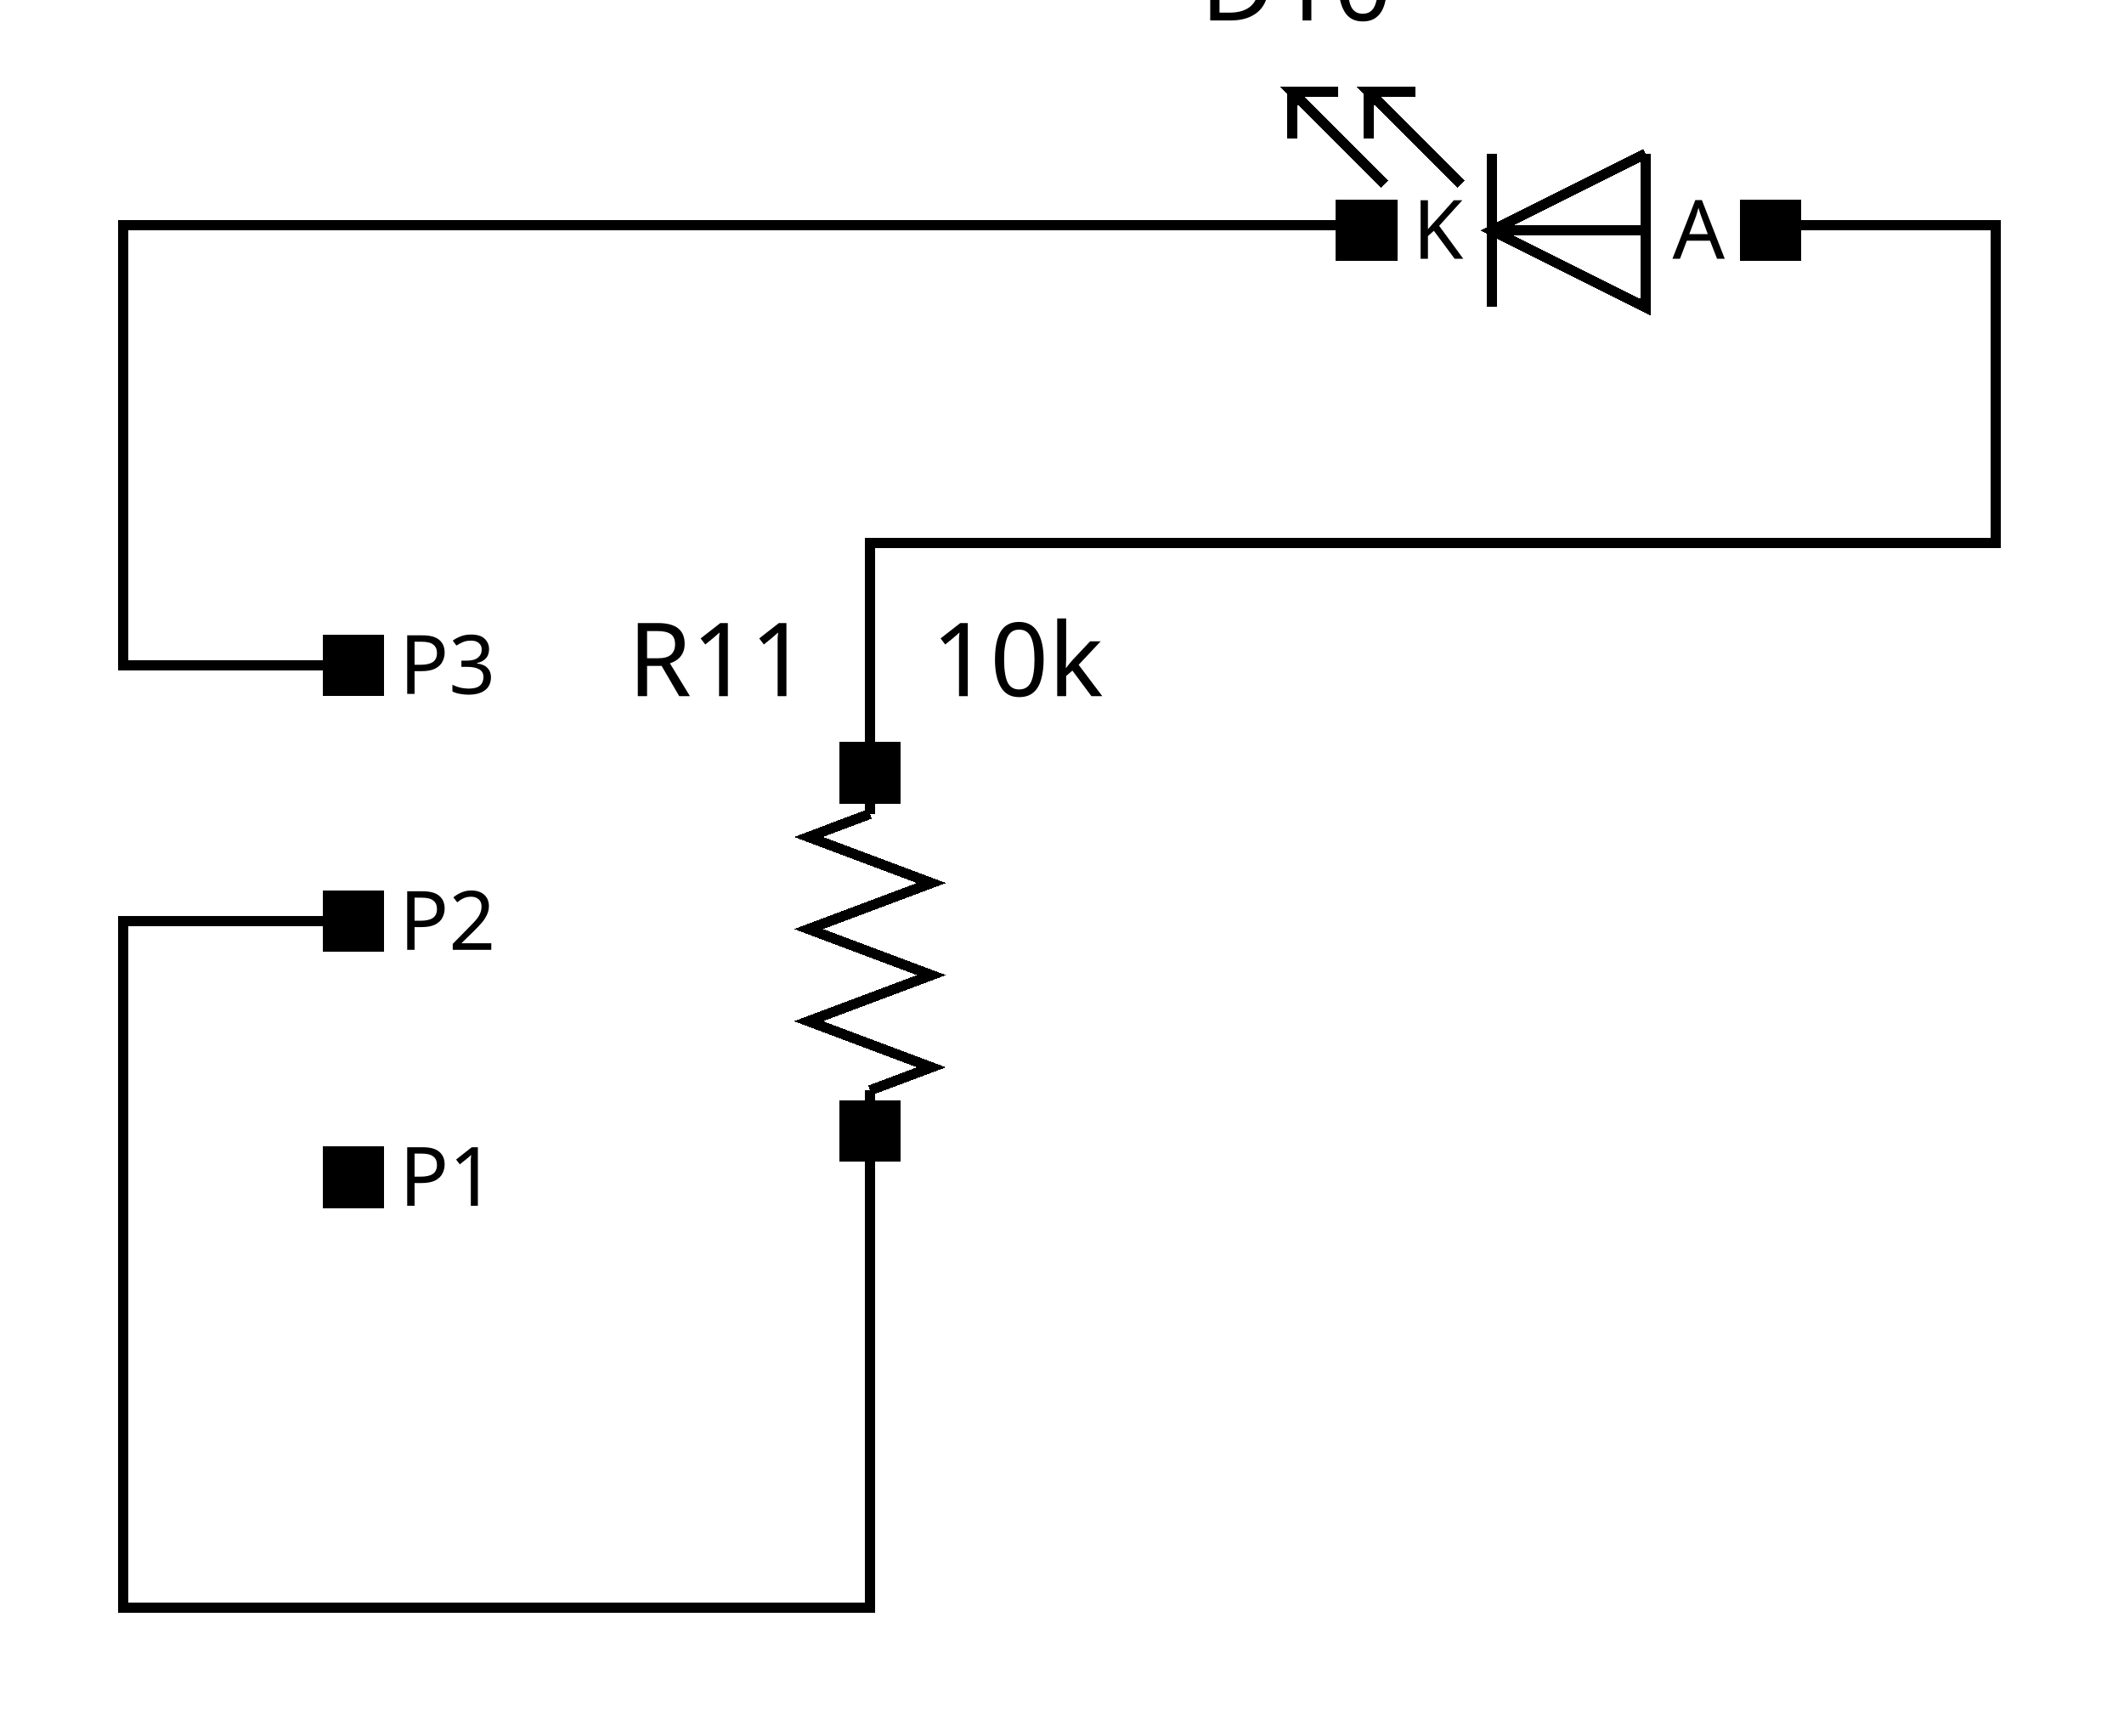
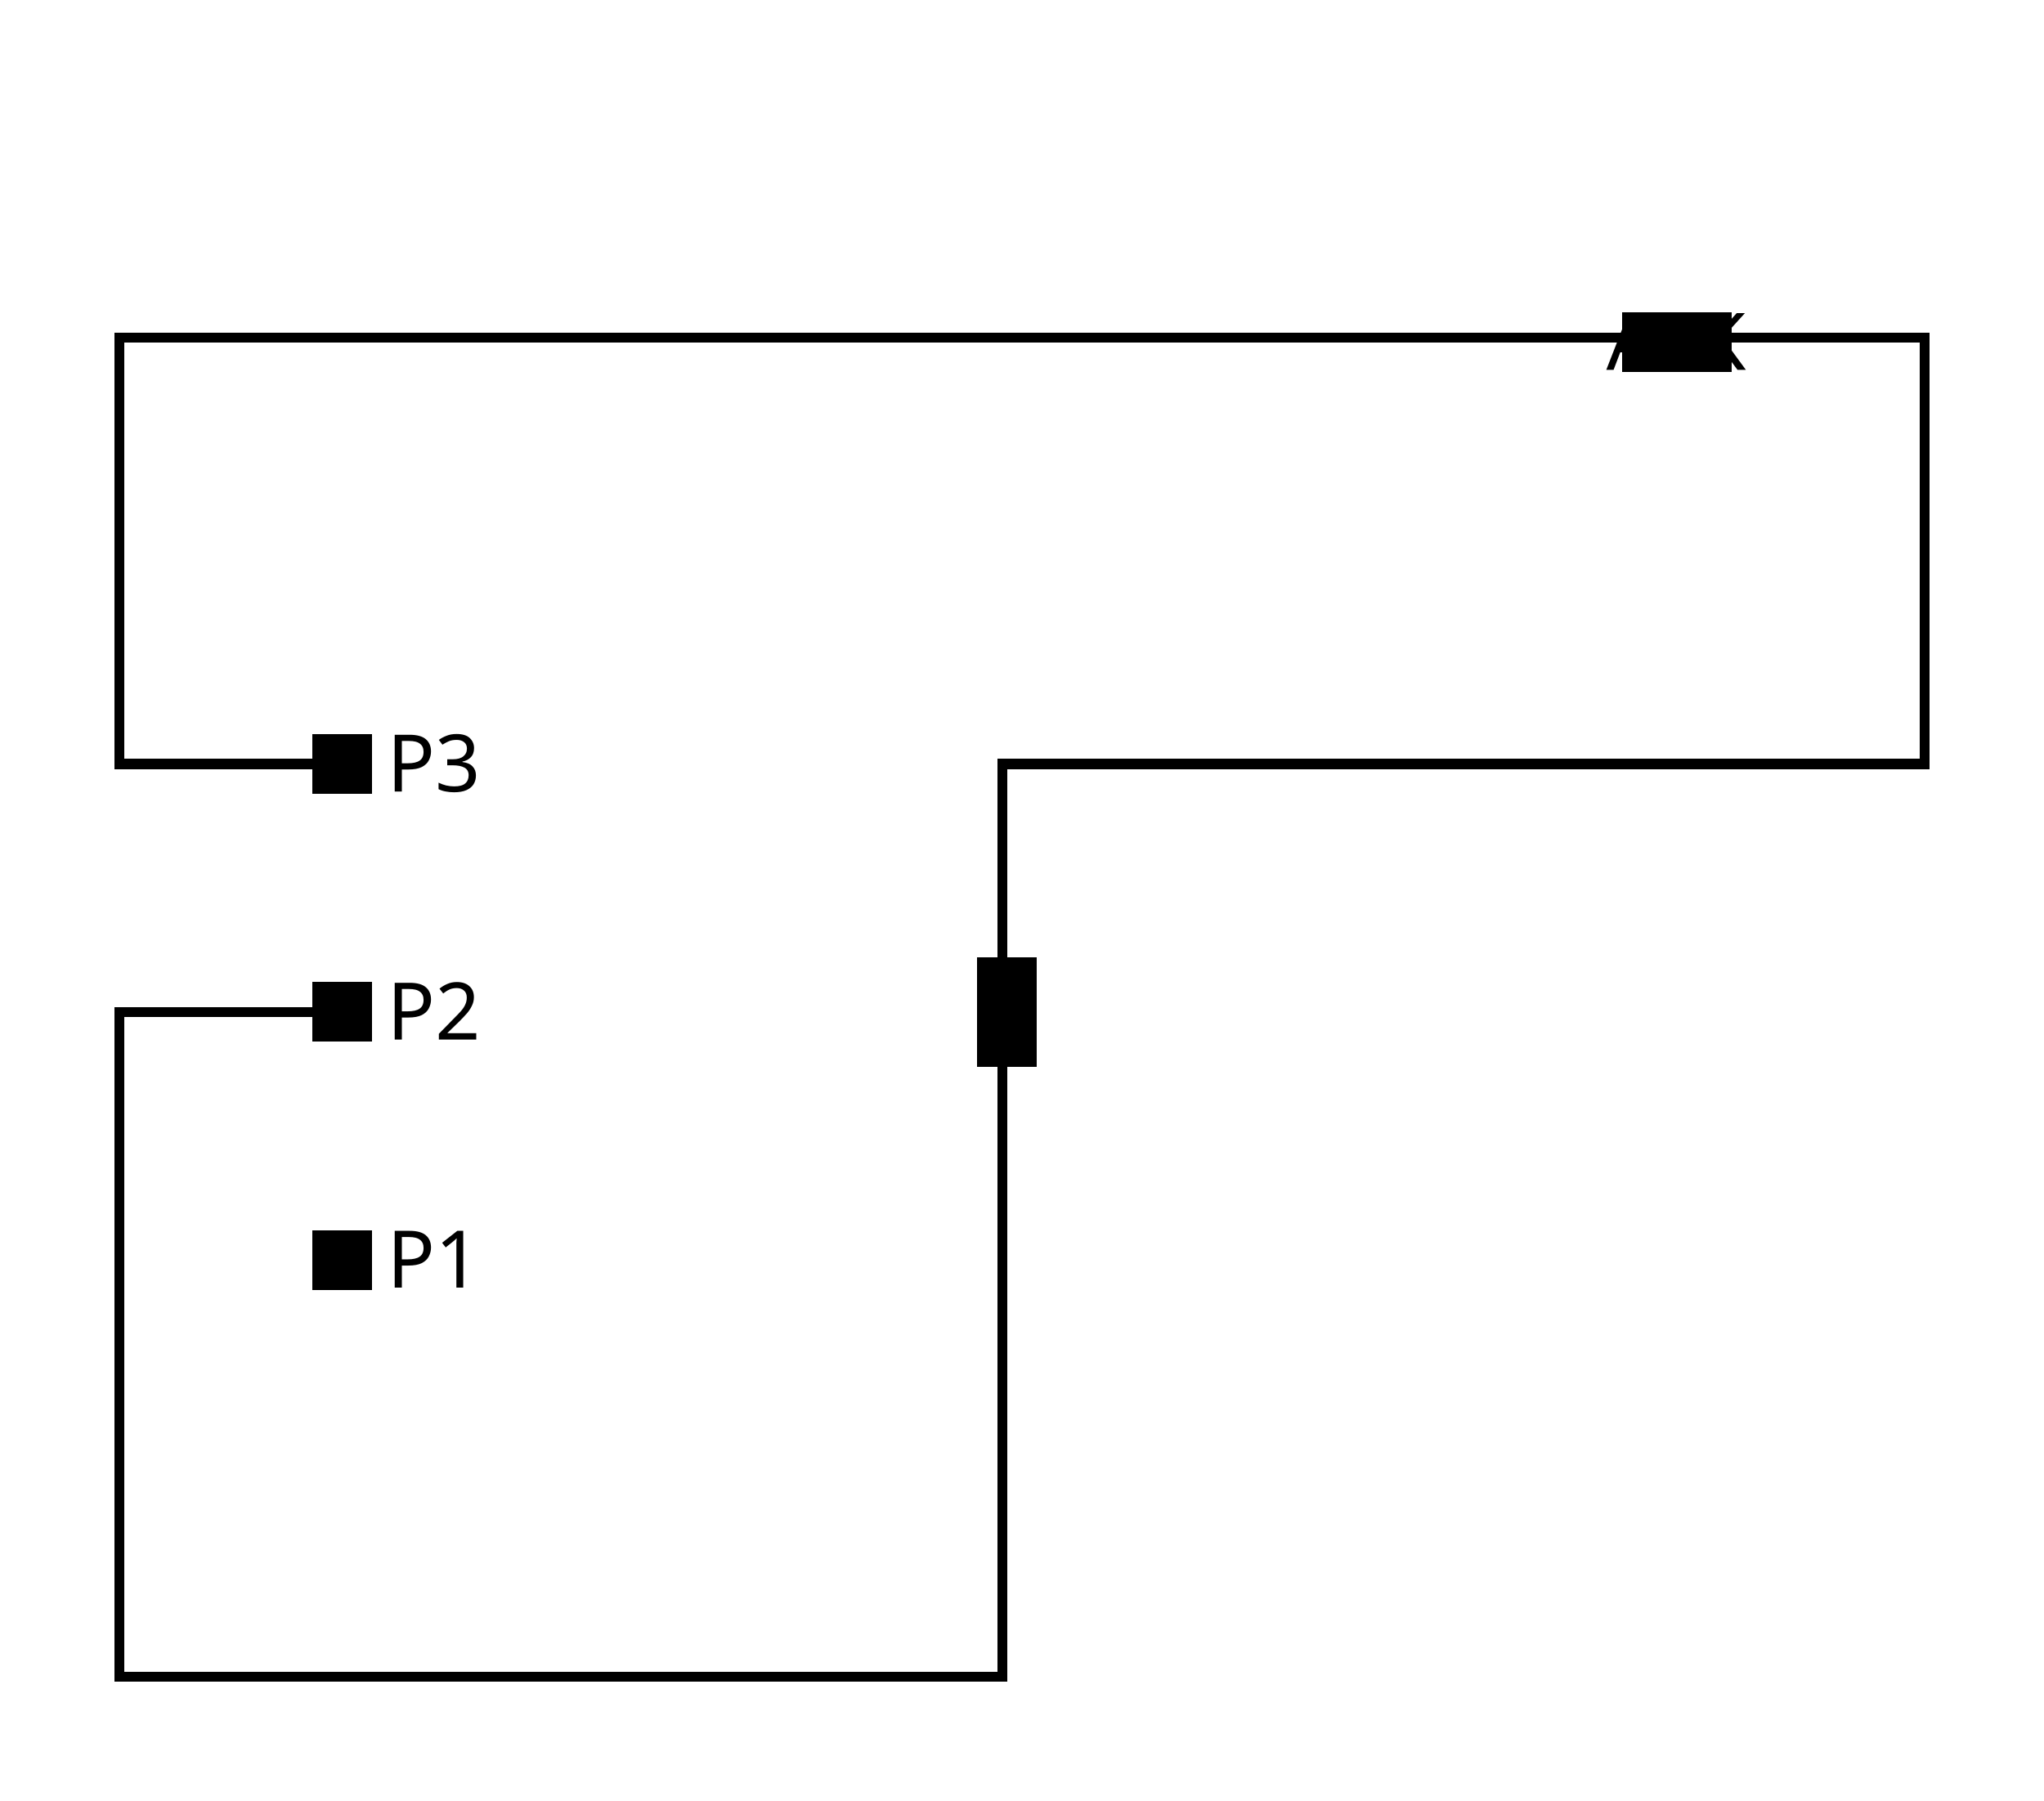
- <svg xmlns="http://www.w3.org/2000/svg" xmlns:ns1="http://svgjs.dev/svgjs" version="1.1" width="207.5" height="169.5">
+ <svg xmlns="http://www.w3.org/2000/svg" version="1.1" width="206" height="181.5">
  <defs>
    <style type="text/css">
      
        rect {
          stroke-width: 1;
          shape-rendering: crispEdges;
        }
        rect.port {
          opacity: 1;
          fill: #326CB2;
        }
        text {
          font-size: 10px;
          font-family: sans-serif;
          text-align: left;
        }
        g.port &gt; text {
          font-size: 8px;
        }
        polyline {
          fill: none;
          stroke: black;
          stroke-width: 1;
          shape-rendering: crispEdges;
        }
        path {
          fill: none;
          stroke: black;
          stroke-width: 1;
          shape-rendering: crispEdges;
        }
        line {
          fill: none;
          shape-rendering: crispEdges;
        }
        rect {
          stroke: black;
        }
        circle {
          stroke: black;
        }
        .error { 
          stroke: red !important;
        }
      
    </style>
    <marker id="arrow" markerWidth="10" markerHeight="8" refX="10" refY="4" orient="auto">
      <path d="M0,7 L10,4 L0,1 L0,7" style="fill: #000000;" />
    </marker>
  </defs>
  <g>
-     <polyline points="32,90 12,90 12,157 85,157 85,113" id="e_PinHead12_2_R11_2_Net_8" class="edge" />
-     <polyline points="32,65 12,65 12,22 131,22" id="e_PinHead12_3_D10_1_Net_9" class="edge" />
-     <polyline points="85,73 85,53 195,53 195,22 175,22" id="e_R11_1_D10_2_Net_7" class="edge" />
-     <rect id="PinHead12" class="node" x="37" y="42.5" width="0" height="95" />
-     <g transform="translate(37,42.5)">
+     <polyline points="32,102 12,102 12,169 101,169 101,107" id="e_PinHead12_2_R11_2_Net_8" class="edge" />
+     <polyline points="32,77 12,77 12,34 164,34" id="e_PinHead12_3_D10_1_Net_9" class="edge" />
+     <polyline points="101,97 101,77 194,77 194,34 174,34" id="e_R11_1_D10_2_Net_7" class="edge" />
+     <rect id="PinHead12" class="node" x="37" y="54.5" width="0" height="95" />
+     <g transform="translate(37,54.5)">
      <rect id="PinHead12_1" class="node" x="-5" y="70" width="5" height="5" />
      <g id="PinHead12_1" class="port" transform="translate(-5,70)">
        <text id="lbl_PinHead12_1" class="label" dominant-baseline="middle" text-anchor="start" x="7" y="2.5" width="0" height="0">
          P1
        </text>
      </g>
      <rect id="PinHead12_2" class="node" x="-5" y="45" width="5" height="5" />
      <g id="PinHead12_2" class="port" transform="translate(-5,45)">
        <text id="lbl_PinHead12_2" class="label" dominant-baseline="middle" text-anchor="start" x="7" y="2.5" width="0" height="0">
          P2
        </text>
      </g>
      <rect id="PinHead12_3" class="node" x="-5" y="20" width="5" height="5" />
      <g id="PinHead12_3" class="port" transform="translate(-5,20)">
        <text id="lbl_PinHead12_3" class="label" dominant-baseline="middle" text-anchor="start" x="7" y="2.5" width="0" height="0">
          P3
        </text>
      </g>
    </g>
-     <g transform="matrix(1,0,0,1,85,93)">
-       <polyline points="0,-13.5 0,-15" fill="none" stroke-width="1" />
-       <polyline points="0,13.5 0,15" fill="none" stroke-width="1" />
-       <polyline points="0,-4.5 6,-6.75 0,-9 -6,-11.25 0,-13.5" fill="none" stroke-width="1" />
-       <polyline points="0,4.5 6,2.25 0,0 -6,-2.25 0,-4.5" fill="none" stroke-width="1" />
-       <polyline points="0,13.5 6,11.25 0,9 -6,6.75 0,4.5" fill="none" stroke-width="1" />
-       <text text-anchor="end" transform="matrix(1,0,0,1,-6,-25)" ns1:data="{&quot;leading&quot;:&quot;1.3&quot;}">
-         <tspan dy="0" x="0" ns1:data="{&quot;newLined&quot;:true}">R11</tspan>
-       </text>
-       <text text-anchor="start" transform="matrix(1,0,0,1,6,-25)" ns1:data="{&quot;leading&quot;:&quot;1.3&quot;}">
-         <tspan dy="0" x="0" ns1:data="{&quot;newLined&quot;:true}">10k</tspan>
-       </text>
-     </g>
-     <g transform="translate(79,78)">
-       <rect id="R11_1" class="node" x="3.5" y="-5" width="5" height="5" />
-       <g id="R11_1" class="port" transform="translate(3.5,-5)">
+     <rect id="R11" class="node" x="79" y="102" width="45" height="0" />
+     <g transform="translate(79,102)">
+       <rect id="R11_1" class="node" x="20" y="-5" width="5" height="5" />
+       <g id="R11_1" class="port" transform="translate(20,-5)">

      </g>
-       <rect id="R11_2" class="node" x="3.5" y="30" width="5" height="5" />
-       <g id="R11_2" class="port" transform="translate(3.5,30)">
+       <rect id="R11_2" class="node" x="20" y="0" width="5" height="5" />
+       <g id="R11_2" class="port" transform="translate(20,0)">

      </g>
    </g>
-     <g transform="matrix(1,0,0,1,153.25,22.5)">
-       <polyline points="-7.5,-7.5 -7.5,7.5" fill="none" stroke-width="1" />
-       <polyline points="-7.5,0 7.5,0" fill="none" stroke-width="1" />
-       <polyline points="7.5,-7.5 7.5,7.5 -7.5,0 7.5,-7.5" fill="none" stroke-width="1" />
-       <polyline points="-18,-4.5 -27,-13.5 -22.5,-13.5 -27,-13.5 -27,-9" fill="none" stroke-width="1" />
-       <polyline points="-10.5,-4.5 -19.5,-13.5 -15,-13.5 -19.5,-13.5 -19.5,-9" fill="none" stroke-width="1" />
-       <text text-anchor="end" transform="matrix(1,0,0,1,-17.25,-20.5)" ns1:data="{&quot;leading&quot;:&quot;1.3&quot;}">
-         <tspan dy="0" x="0" ns1:data="{&quot;newLined&quot;:true}">D10</tspan>
-       </text>
-     </g>
-     <g transform="translate(136,12)">
-       <rect id="D10_1" class="node" x="-5" y="8" width="5" height="5" />
-       <g id="D10_1" class="port" transform="translate(-5,8)">
+     <rect id="D10" class="node" x="169" y="12" width="0" height="45" />
+     <g transform="translate(169,12)">
+       <rect id="D10_1" class="node" x="-5" y="20" width="5" height="5" />
+       <g id="D10_1" class="port" transform="translate(-5,20)">
        <text id="lbl_D10_1" class="label" dominant-baseline="middle" text-anchor="start" x="7" y="2.5" width="0" height="0">
          K
        </text>
      </g>
-       <rect id="D10_2" class="node" x="34.5" y="8" width="5" height="5" />
-       <g id="D10_2" class="port" transform="translate(34.5,8)">
+       <rect id="D10_2" class="node" x="0" y="20" width="5" height="5" />
+       <g id="D10_2" class="port" transform="translate(0,20)">
        <text id="lbl_D10_2" class="label" dominant-baseline="middle" text-anchor="end" x="-2" y="2.5" width="0" height="0">
          A
        </text>
      </g>
    </g>
  </g>
</svg>
